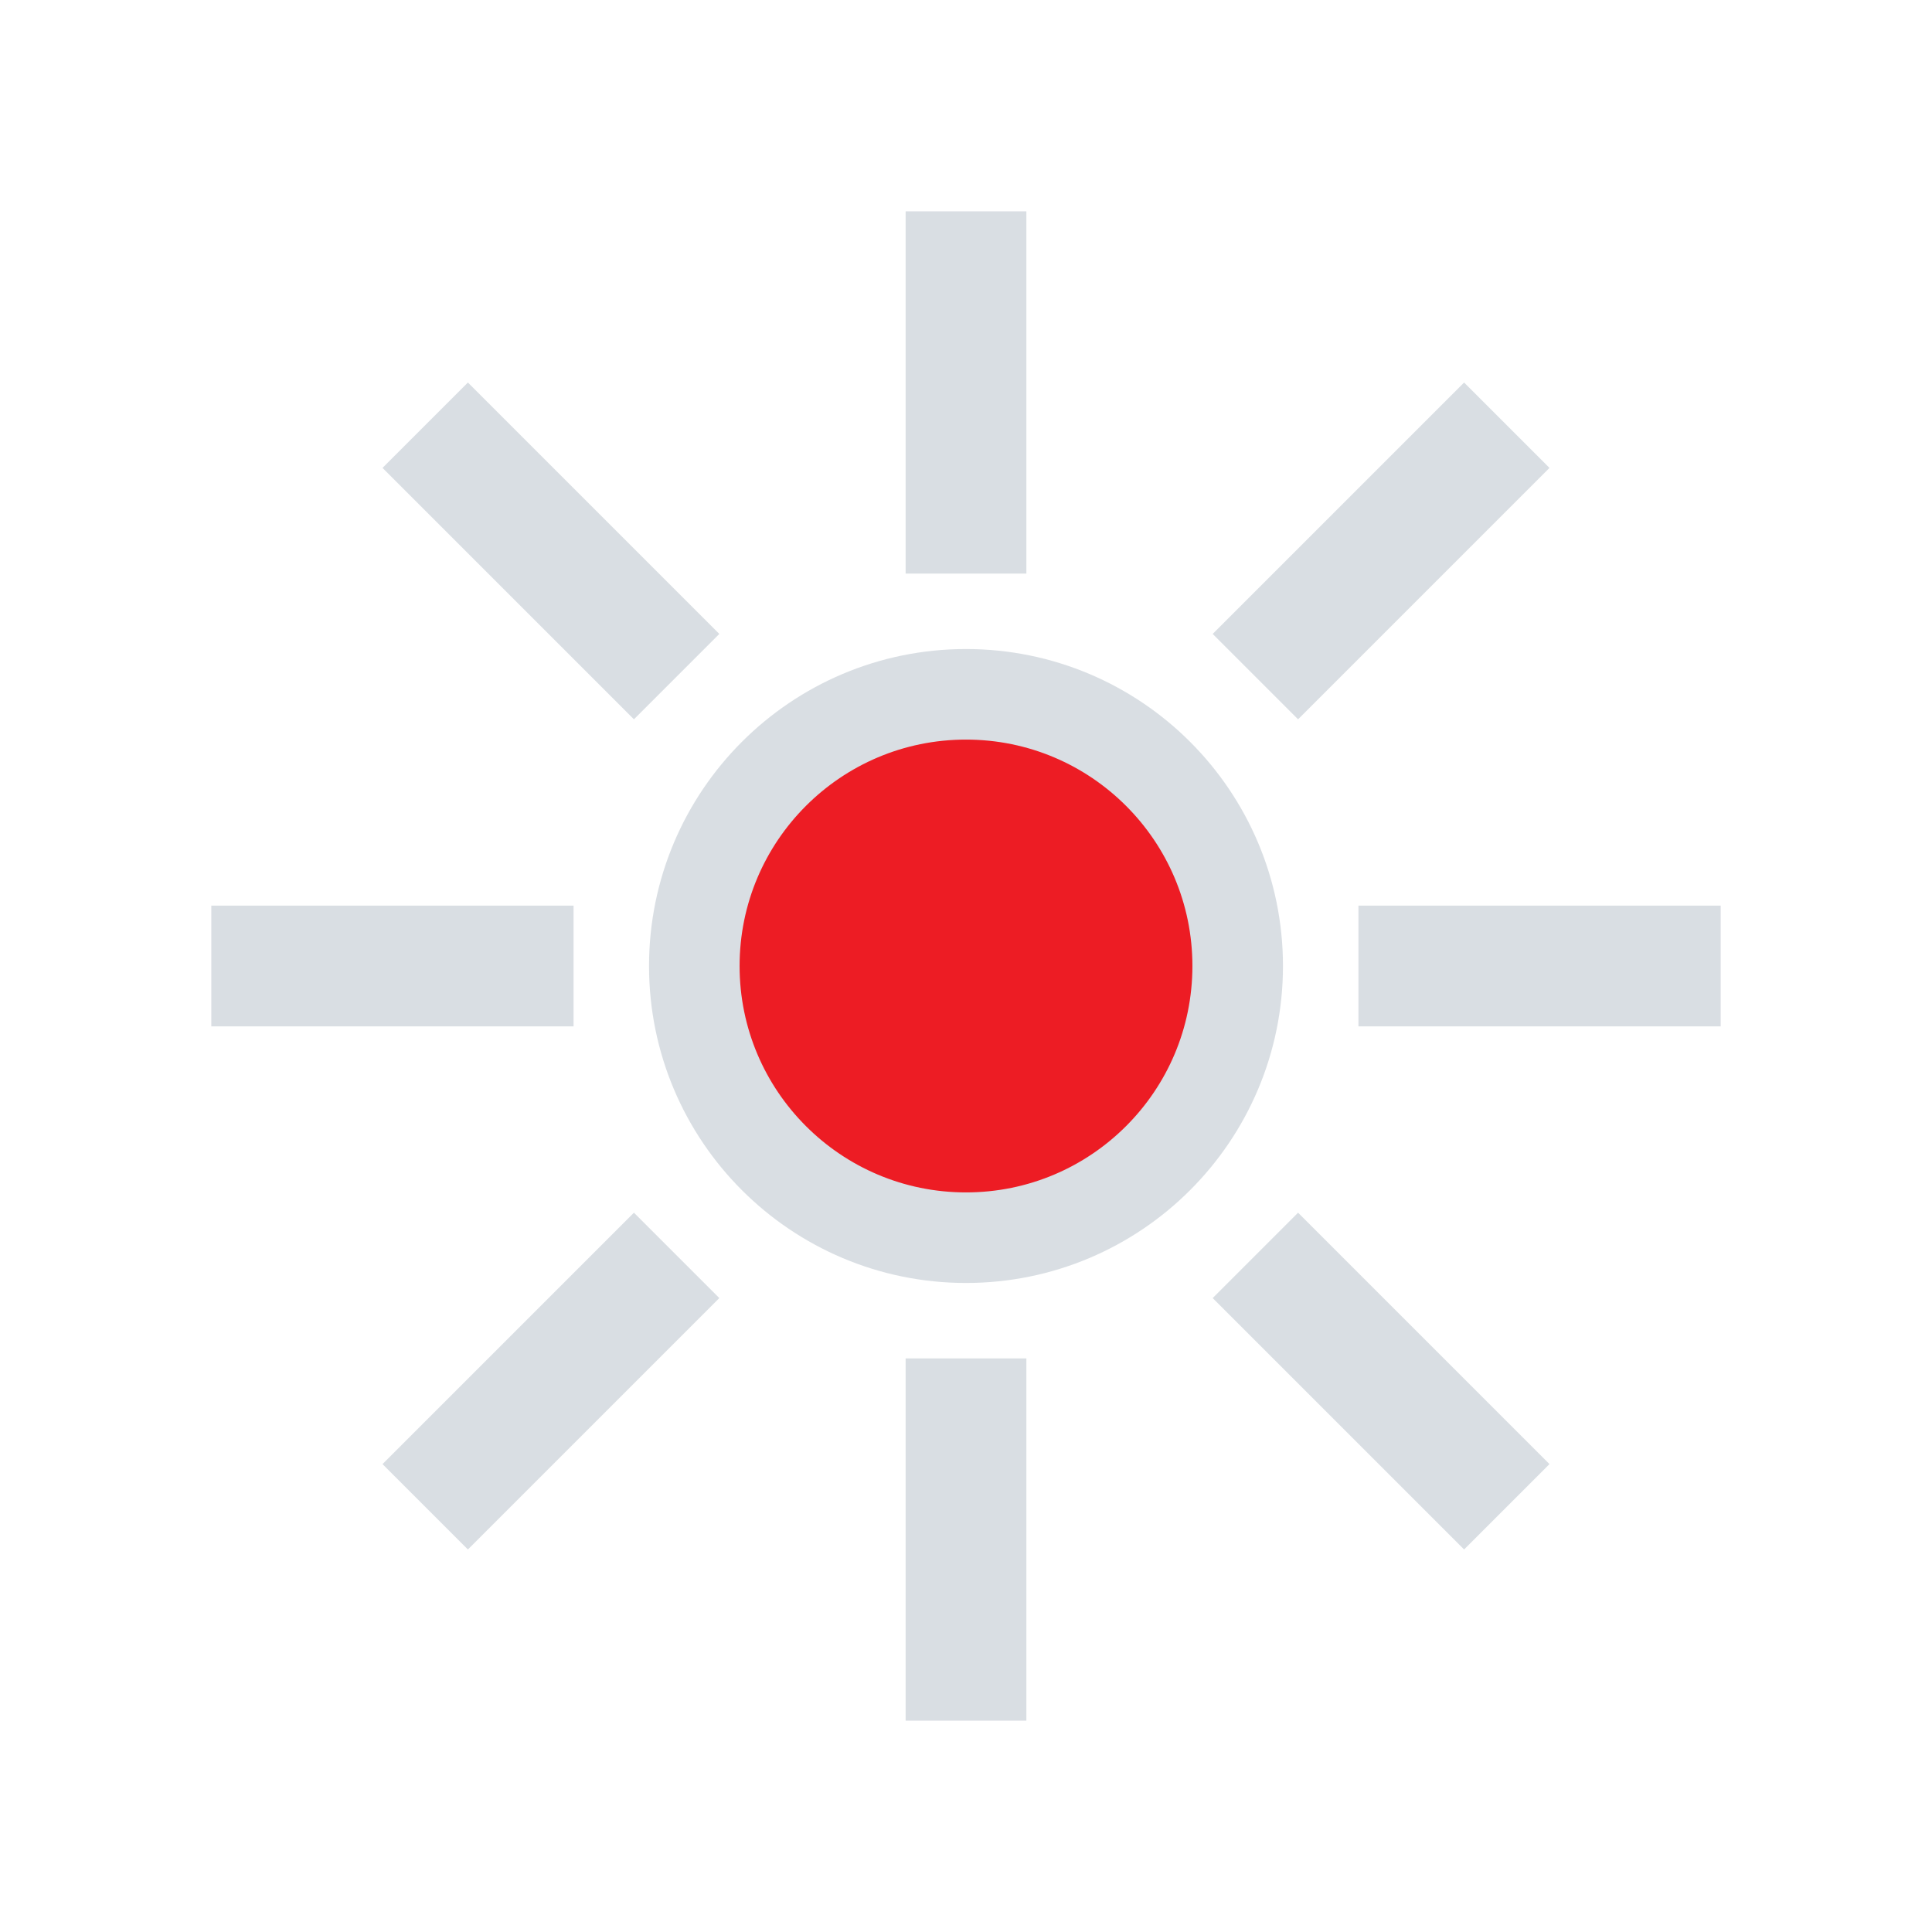
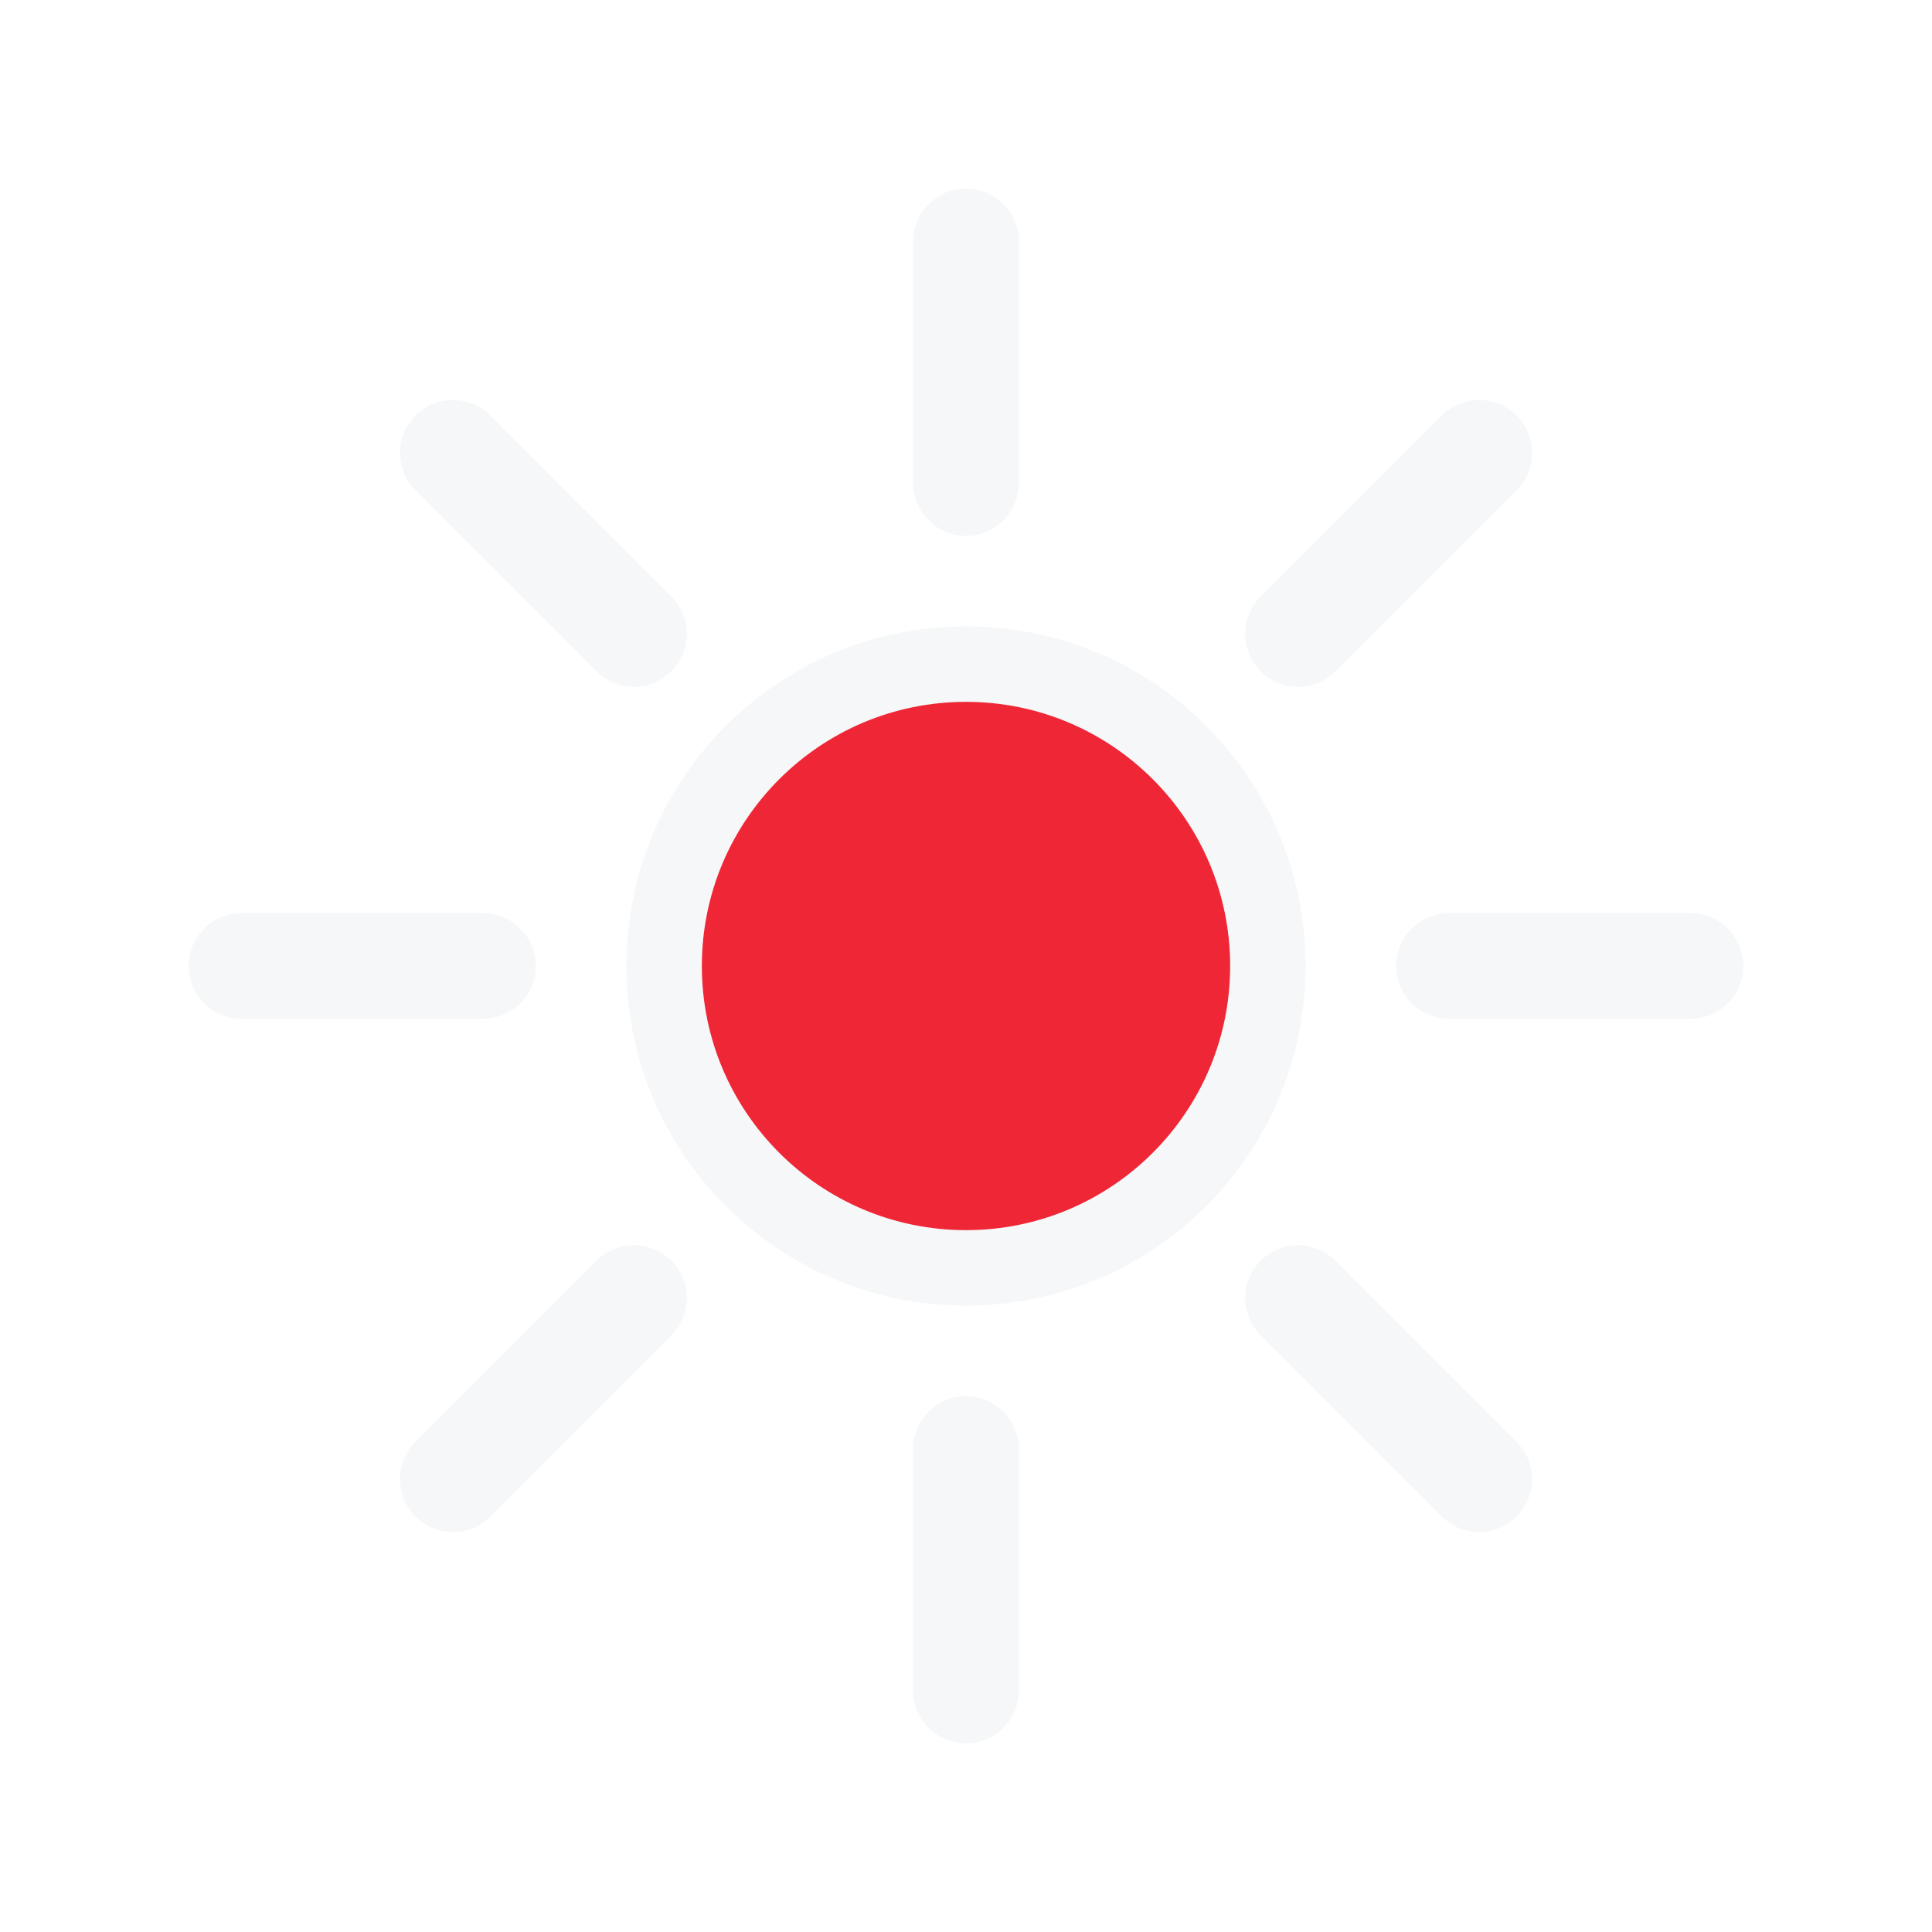
<svg xmlns="http://www.w3.org/2000/svg" width="64" height="64" viewBox="0 0 64 64">
-   <circle cx="32" cy="32" r="9" fill="#ED1C24" stroke="#D9DEE3" stroke-width="3" />
-   <path d="M32 9v8M32 47v8M9 32h8M47 32h8M15.5 15.5l5.5 5.5M43 43l5.5 5.5M15.5 48.5L21 43M43 21l5.5-5.5" stroke="#D9DEE3" stroke-width="4" stroke-linecap="square" />
+   <g fill="none" stroke-linecap="round" stroke-linejoin="round">
+     <circle cx="32" cy="32" r="10" fill="#EF2636" stroke="#F5F7F8" stroke-width="2.5" />
+     <path d="M32 8V16M32 48V56M8 32H16M48 32H56M15 15L21 21M43 43L49 49M49 15L43 21M21 43L15 49" stroke="#F5F7F8" stroke-width="3.5" />
+   </g>
</svg>
